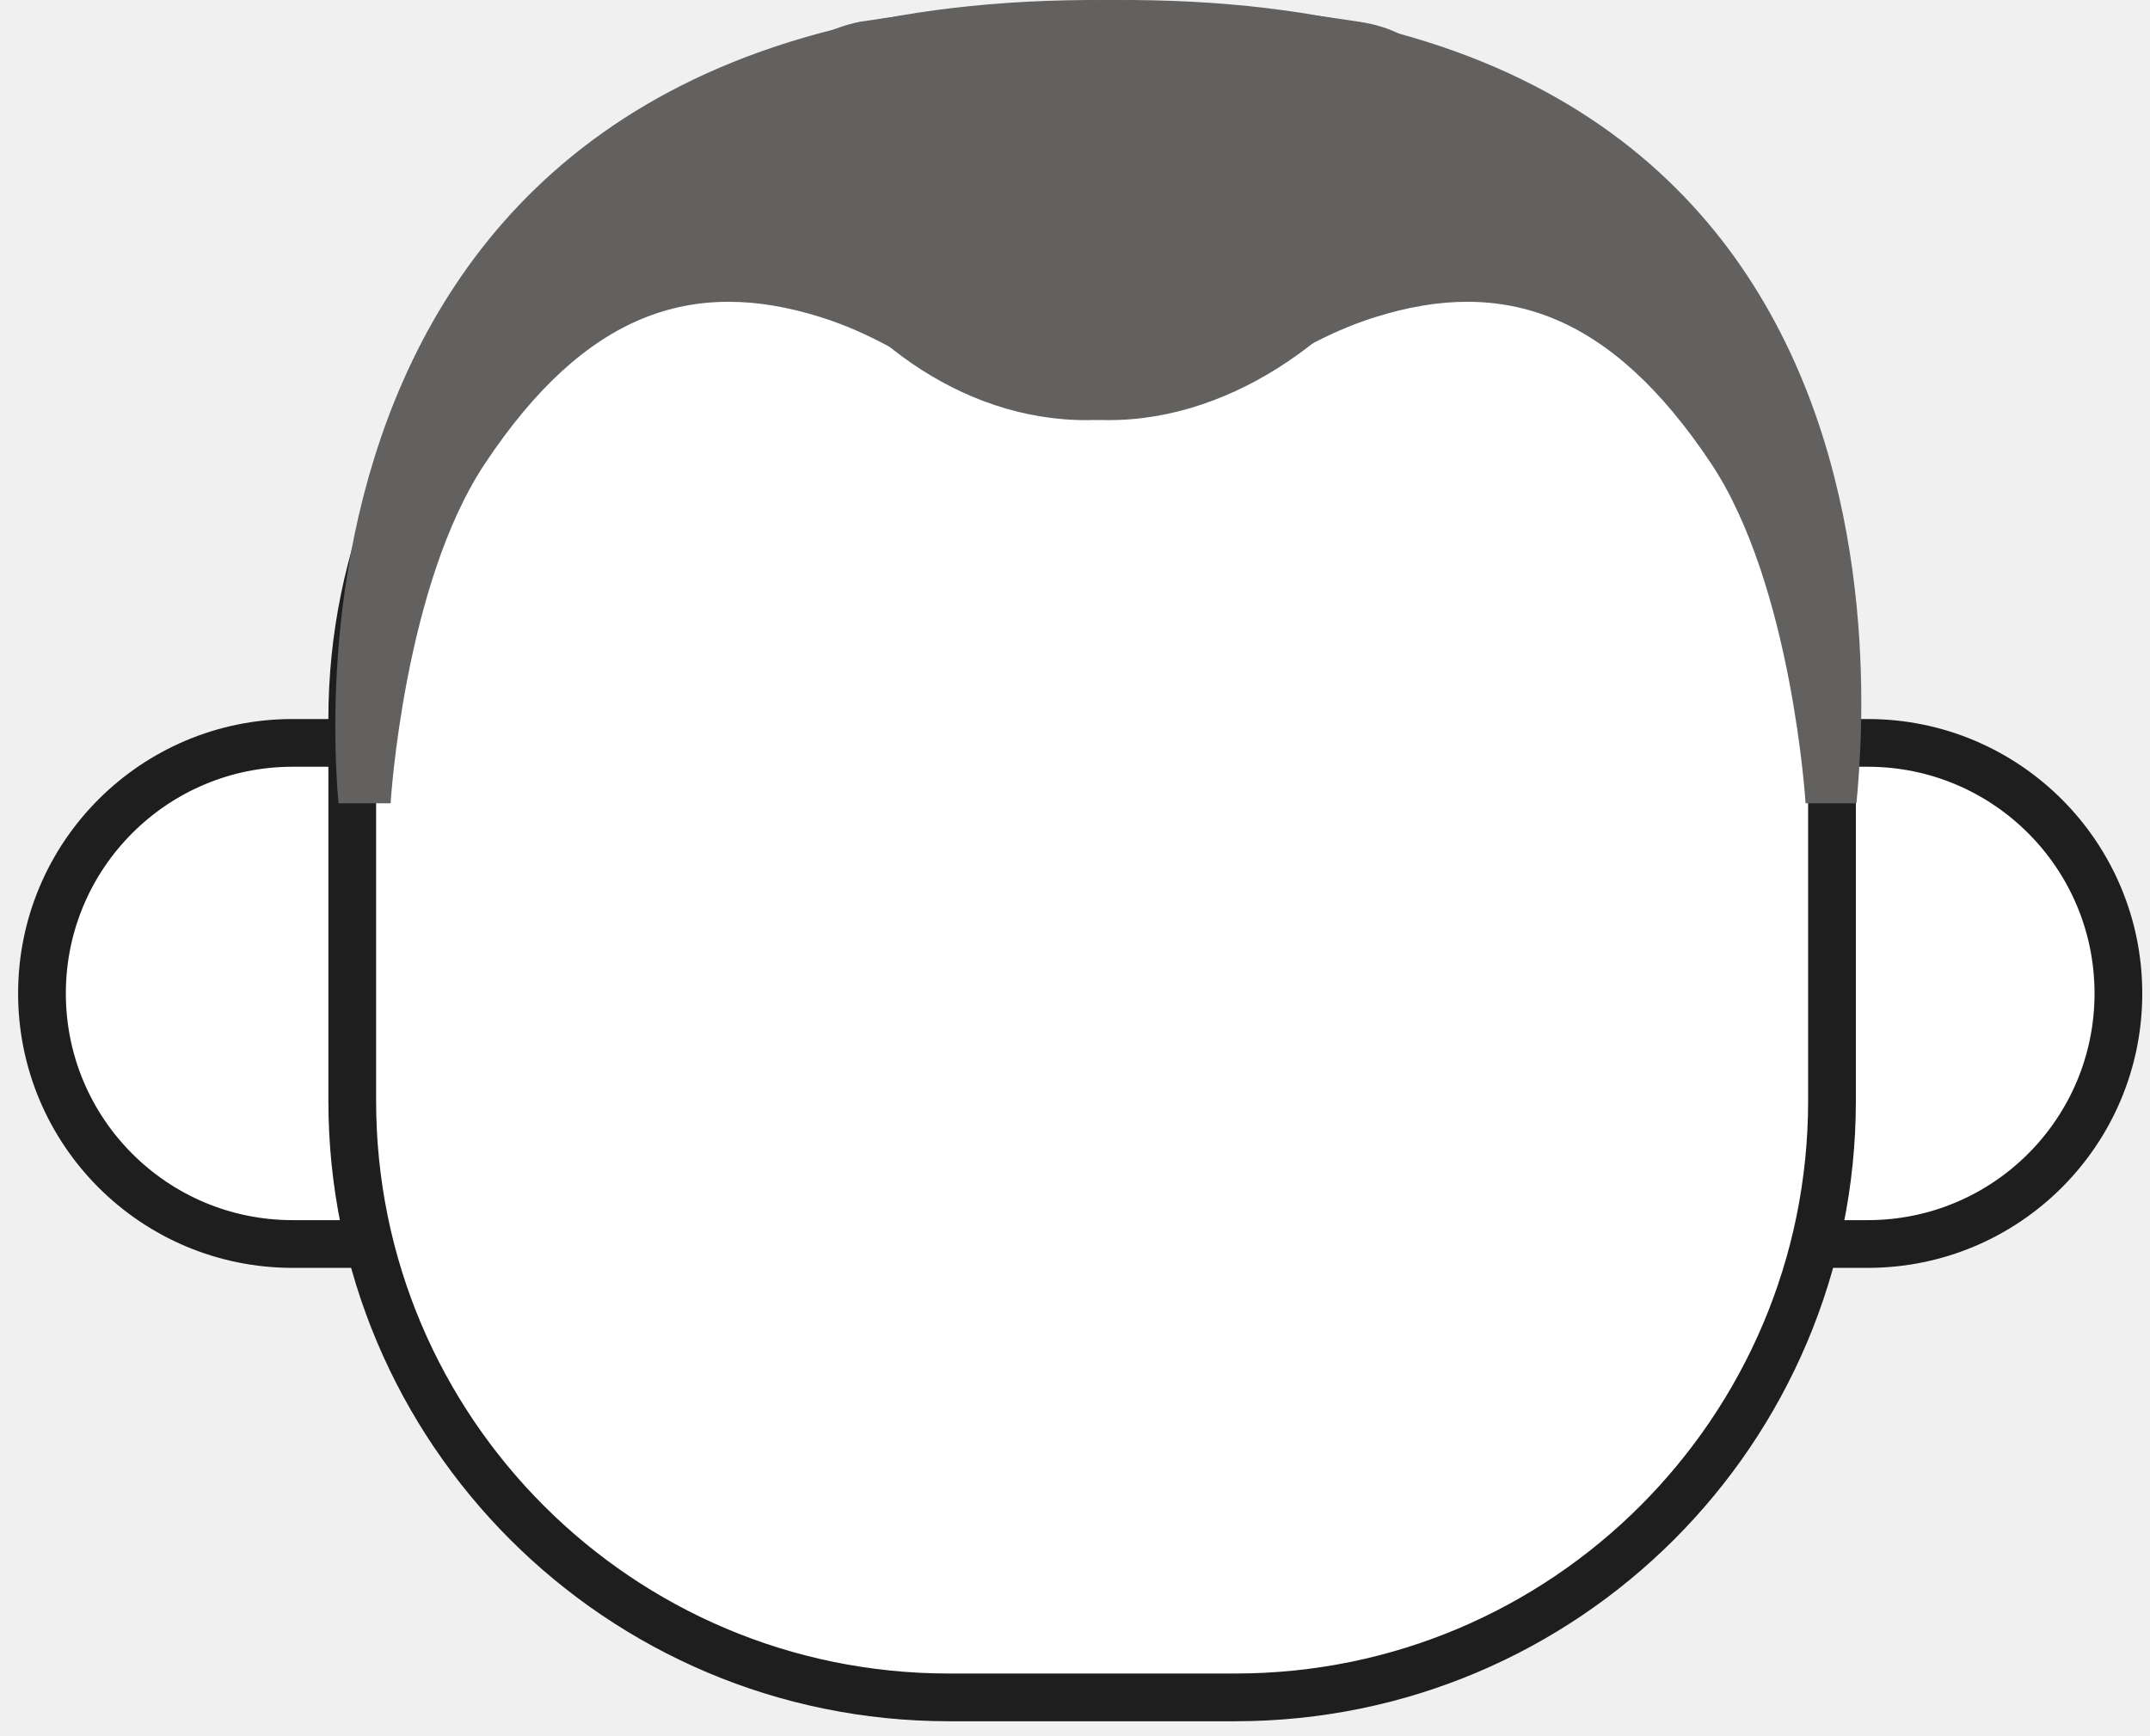
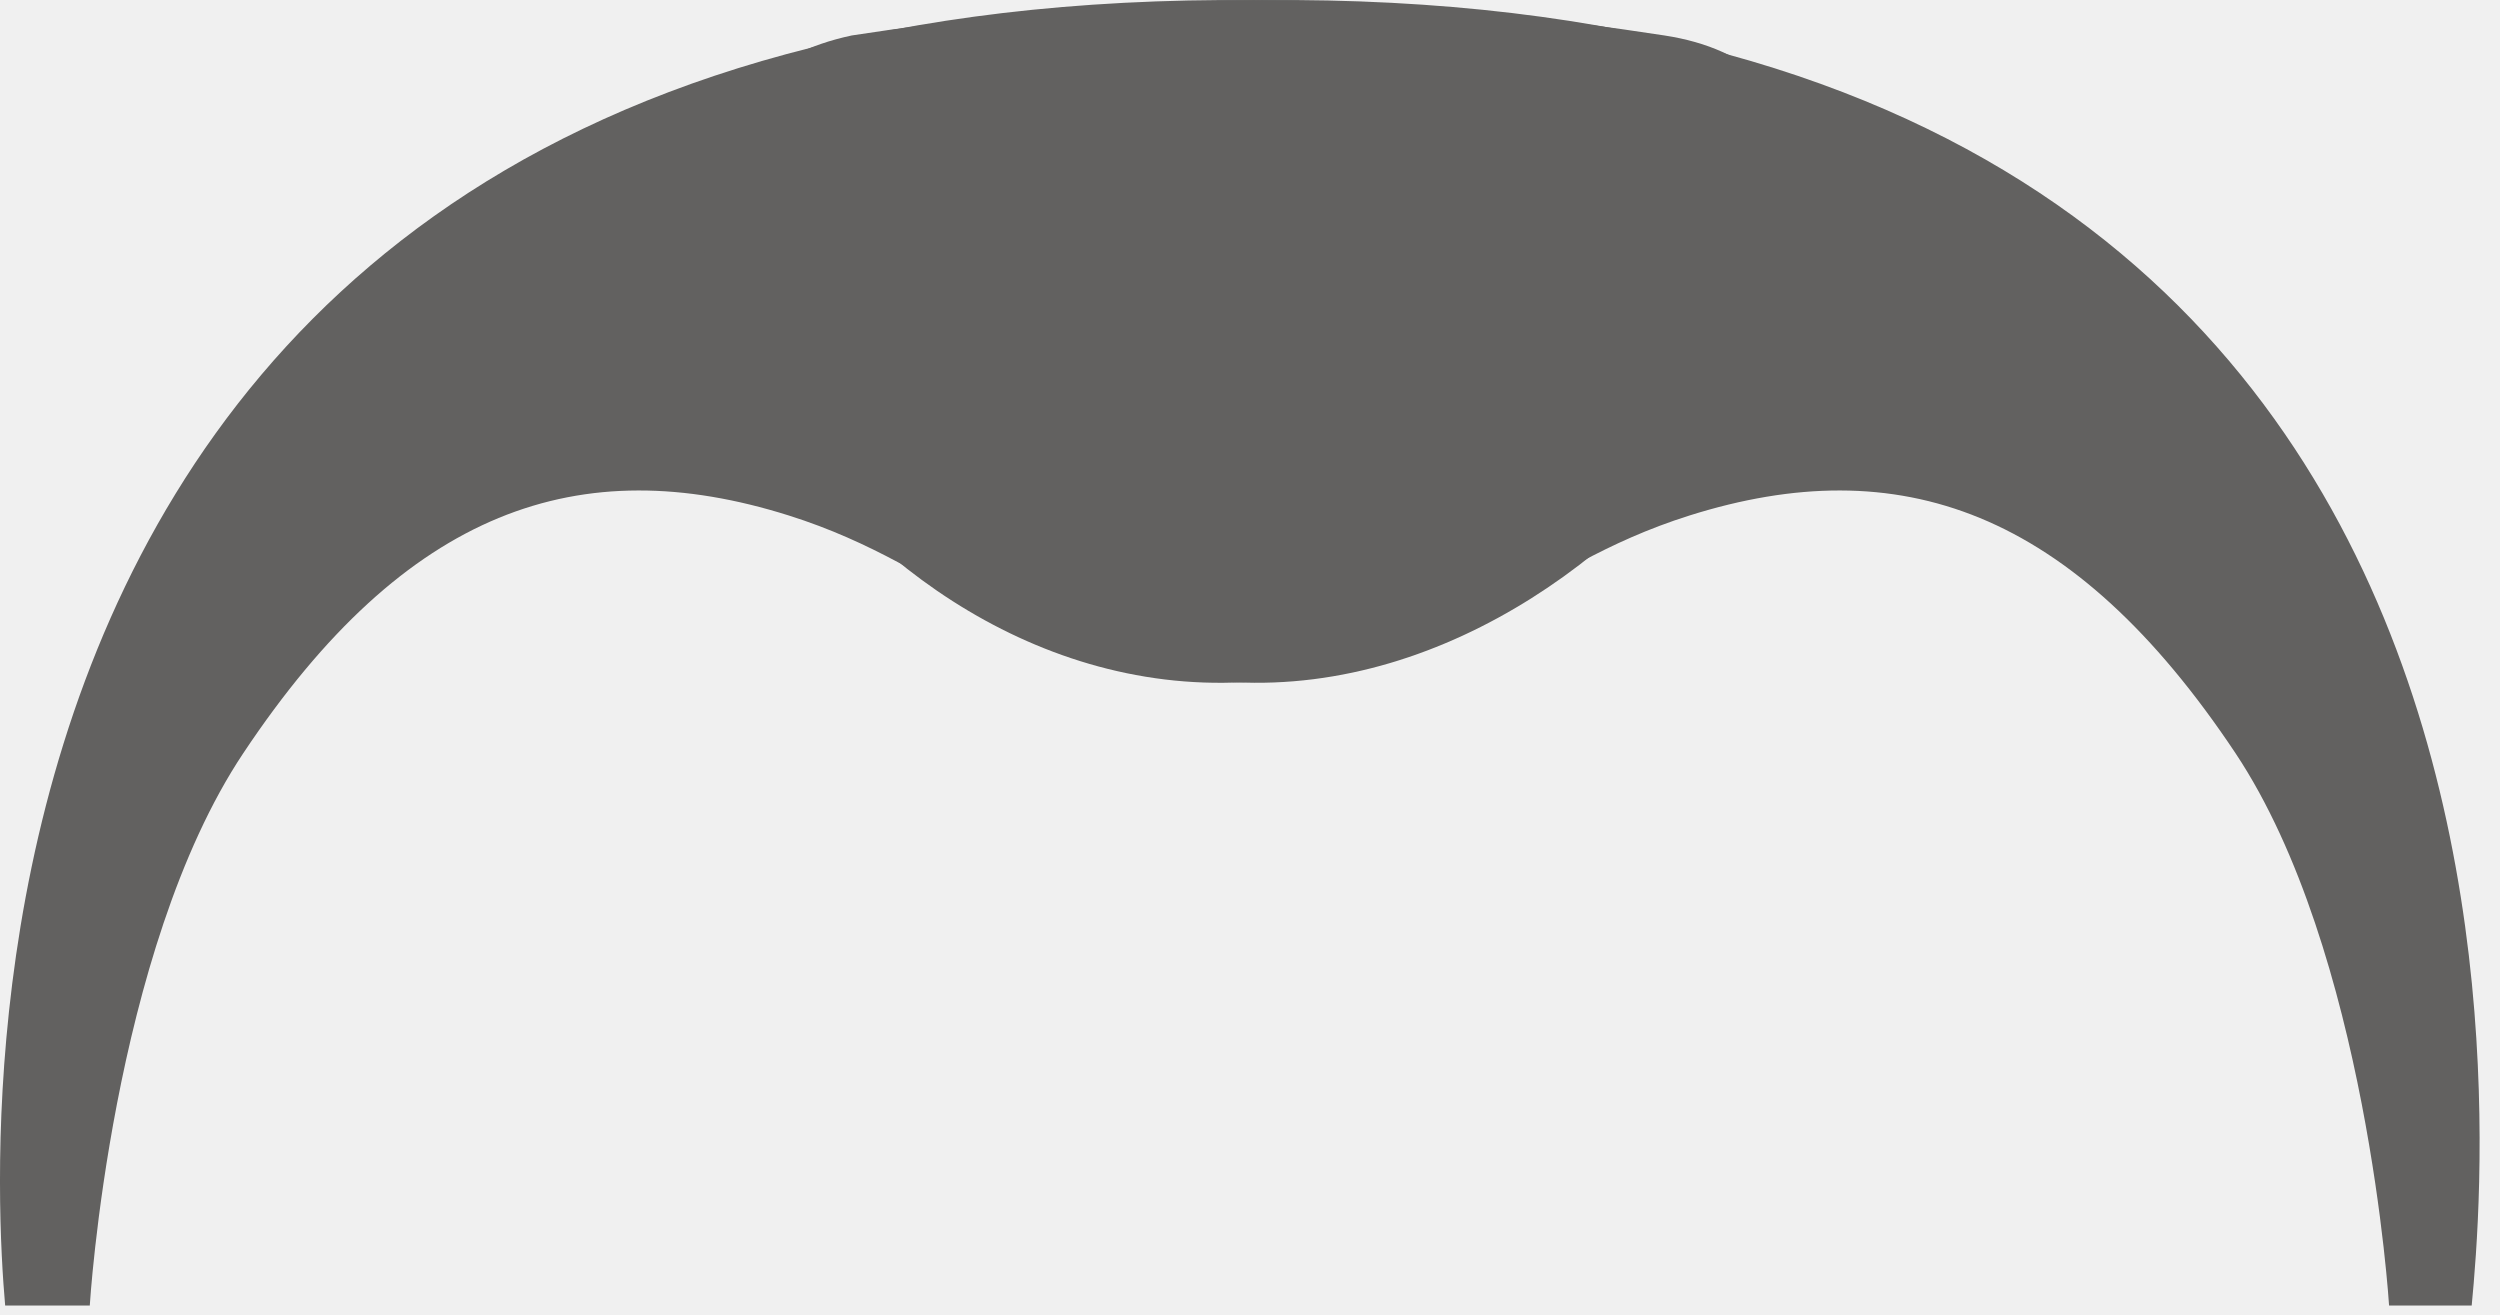
- <svg xmlns="http://www.w3.org/2000/svg" width="109" height="88" viewBox="0 0 109 88" fill="none">
-   <rect x="2.128" y="37.67" width="105.27" height="25.41" rx="12.705" fill="white" stroke="#1E1E1E" stroke-width="2.42" />
-   <rect x="17.858" y="6.21" width="75.02" height="79.86" rx="30.25" fill="white" stroke="#1E1E1E" stroke-width="2.42" />
-   <path d="M68.928 1.106C79.888 2.786 68.871 21.988 55.503 21.284C48.548 20.913 46.861 17.738 41.606 16.082C35.089 14.031 29.667 15.872 24.593 23.496C20.471 29.674 19.802 40.733 19.802 40.733H17.161C16.607 34.382 14.642 -7.259 68.928 1.106Z" fill="#626160" />
-   <path d="M43.577 1.106C32.712 3.422 42.43 21.988 55.797 21.284C62.77 20.913 64.459 17.738 69.717 16.082C76.24 14.031 81.666 15.872 86.745 23.496C90.856 29.674 91.539 40.733 91.539 40.733H94.117C94.723 34.382 97.957 -7.259 43.577 1.106Z" fill="#626160" />
+ <svg xmlns="http://www.w3.org/2000/svg" width="78" height="41" viewBox="0 0 78 41" fill="none">
+   <path d="M51.928 1.106C62.888 2.786 51.871 21.988 38.503 21.284C31.548 20.913 29.861 17.738 24.606 16.082C18.089 14.031 12.667 15.872 7.593 23.496C3.471 29.674 2.801 40.733 2.801 40.733H0.161C-0.393 34.382 -2.358 -7.259 51.928 1.106Z" fill="#626160" />
+   <path d="M26.576 1.106C15.712 3.422 25.43 21.988 38.797 21.284C45.77 20.913 47.459 17.738 52.717 16.082C59.239 14.031 64.666 15.872 69.745 23.496C73.856 29.674 74.539 40.733 74.539 40.733H77.117C77.723 34.382 80.957 -7.259 26.576 1.106Z" fill="#626160" />
</svg>
